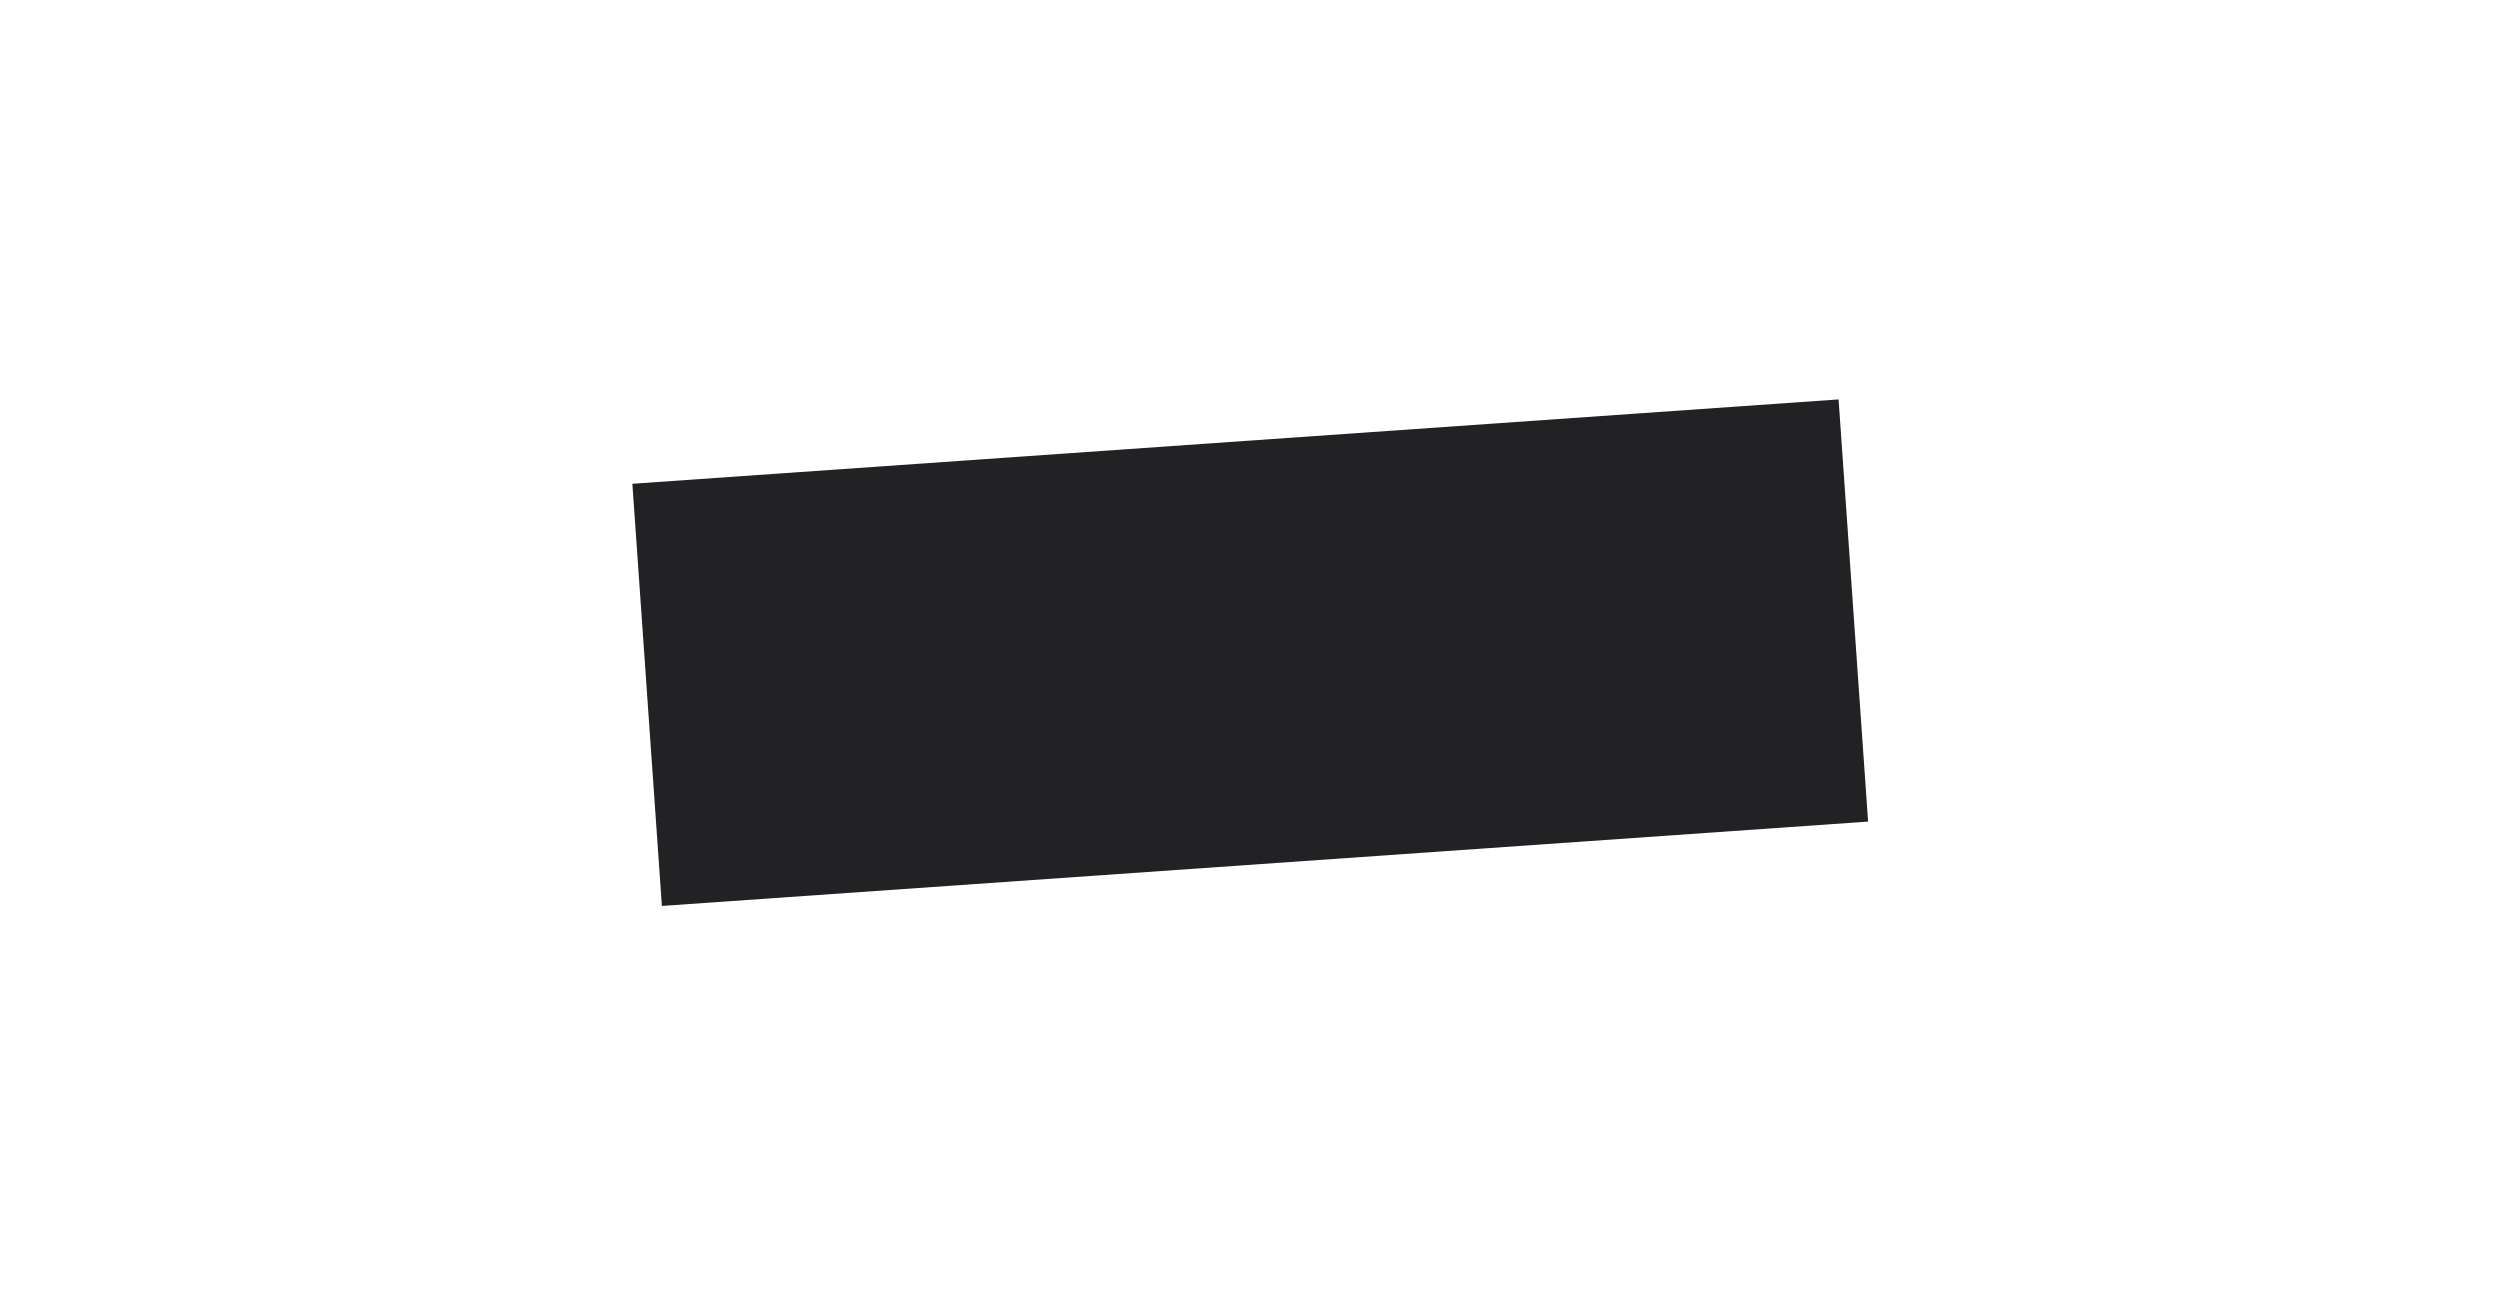
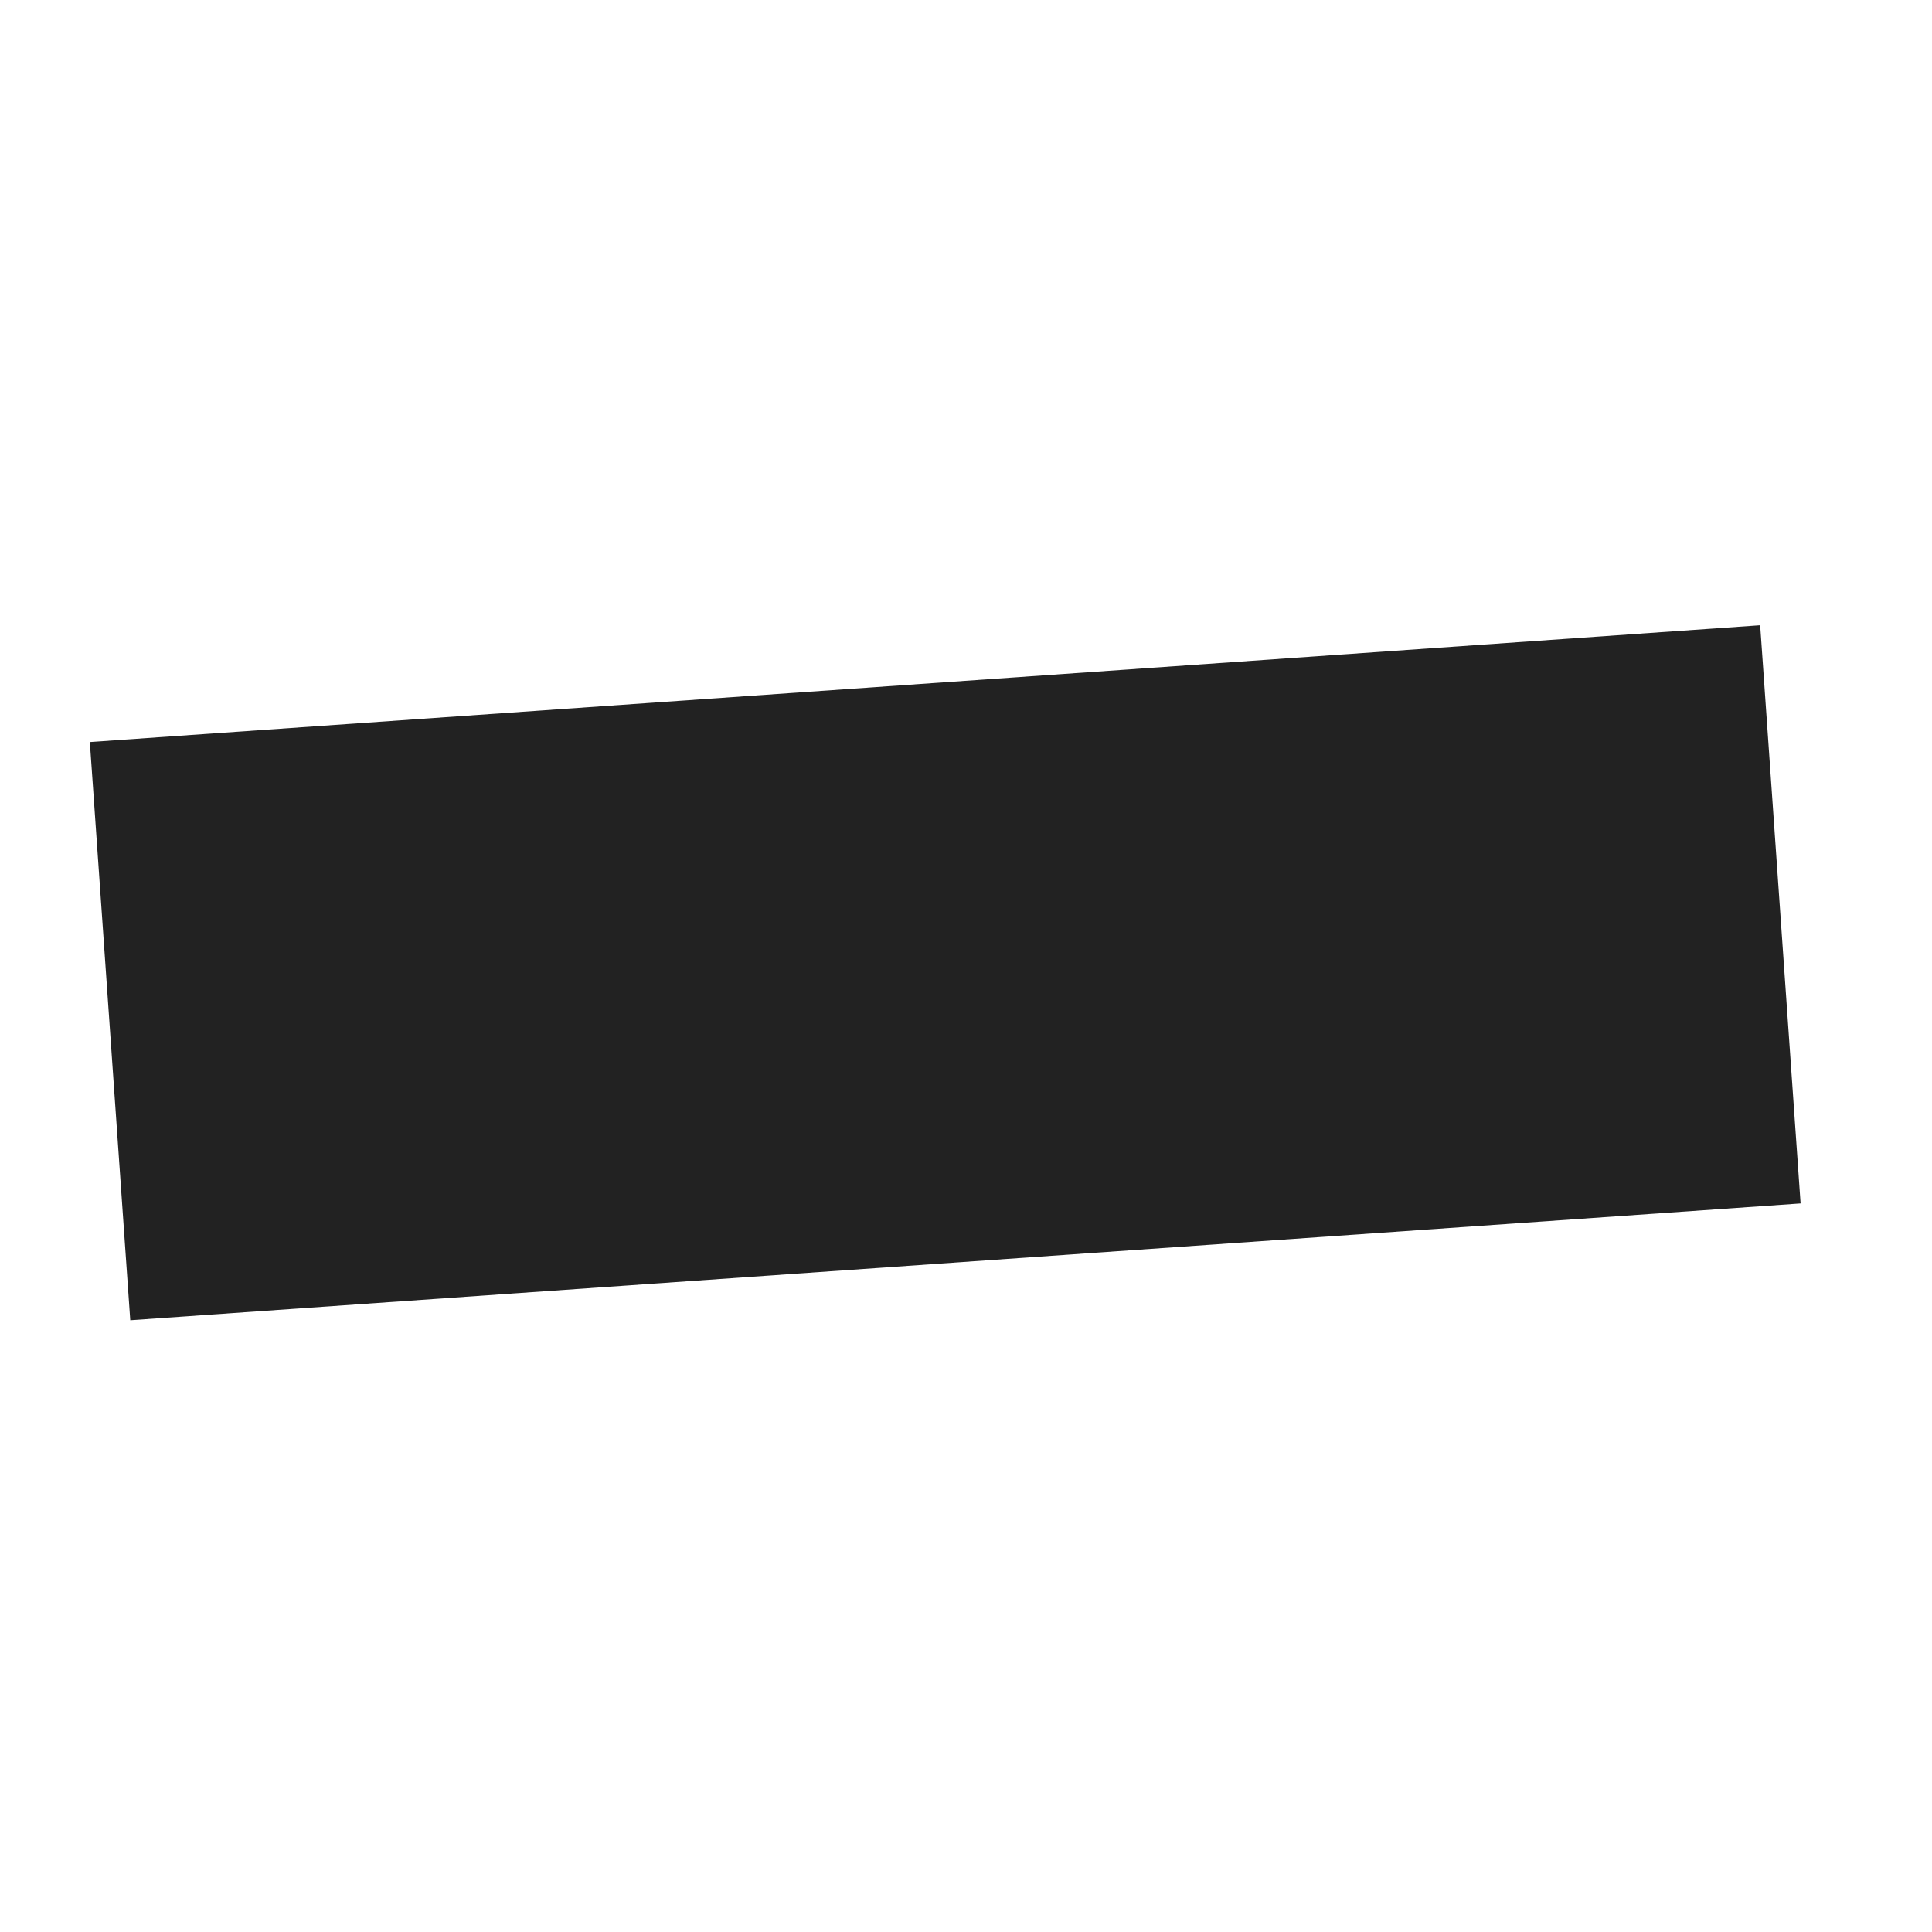
- <svg xmlns="http://www.w3.org/2000/svg" version="1.1" width="100%" height="100%">
-   <svg width="100%" height="100%" viewBox="0 0 1080 1080" version="1.1" xml:space="preserve" style="fill-rule:evenodd;clip-rule:evenodd;stroke-linejoin:round;stroke-miterlimit:2;">
-     <g transform="matrix(124.696,-8.71956,8.13826,116.382,-115190,-47094.8)">
-       <rect x="893" y="475" width="8" height="3" style="fill:rgb(34,34,37);" />
-     </g>
-   </svg>
-   <style>@media (prefers-color-scheme: light) { :root { filter: none; } }
- @media (prefers-color-scheme: dark) { :root { filter: contrast(0.385) brightness(4.5); } }
- </style>
+ <svg xmlns="http://www.w3.org/2000/svg" version="1.1" width="300" height="300">
+   <style>
+     .bar {
+       fill: #222222;
+     }
+     @media (prefers-color-scheme: dark) {
+       .bar {
+         fill: #fafafa;
+       }
+     }
+   </style>
+   <rect x="5.878" y="115.916" width="260" height="90" class="bar" transform="rotate(-4)" />
</svg>
